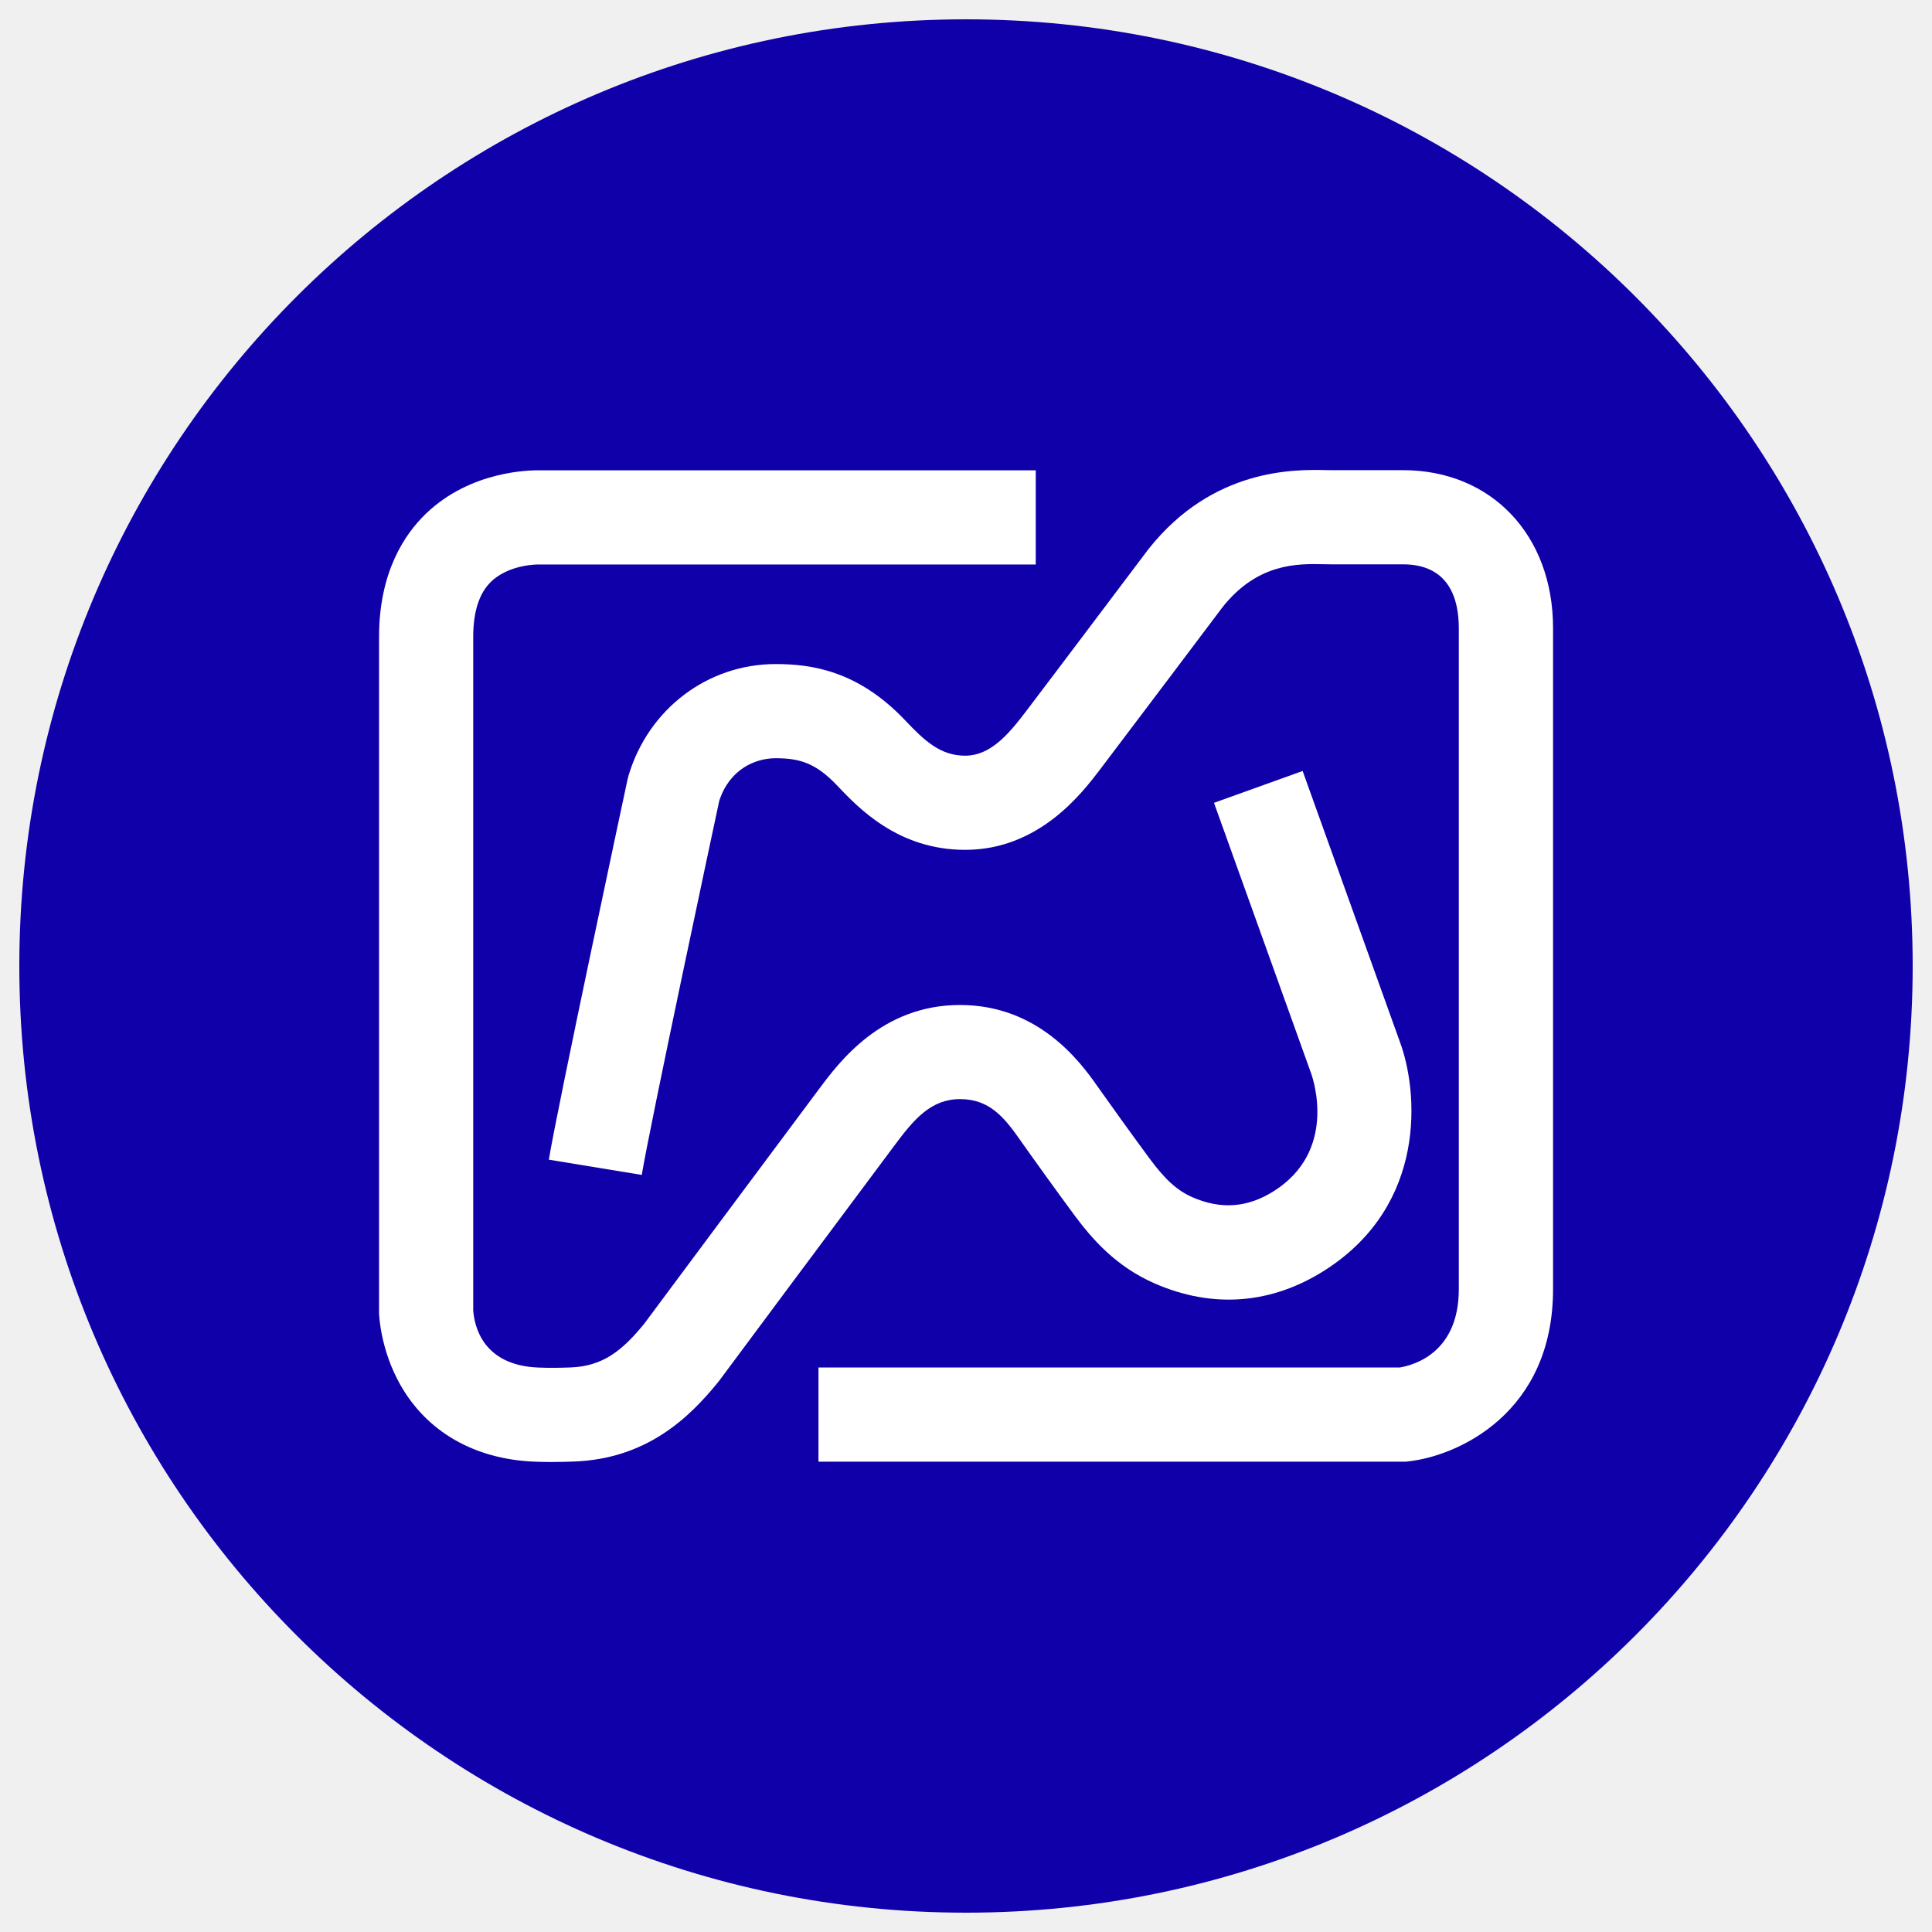
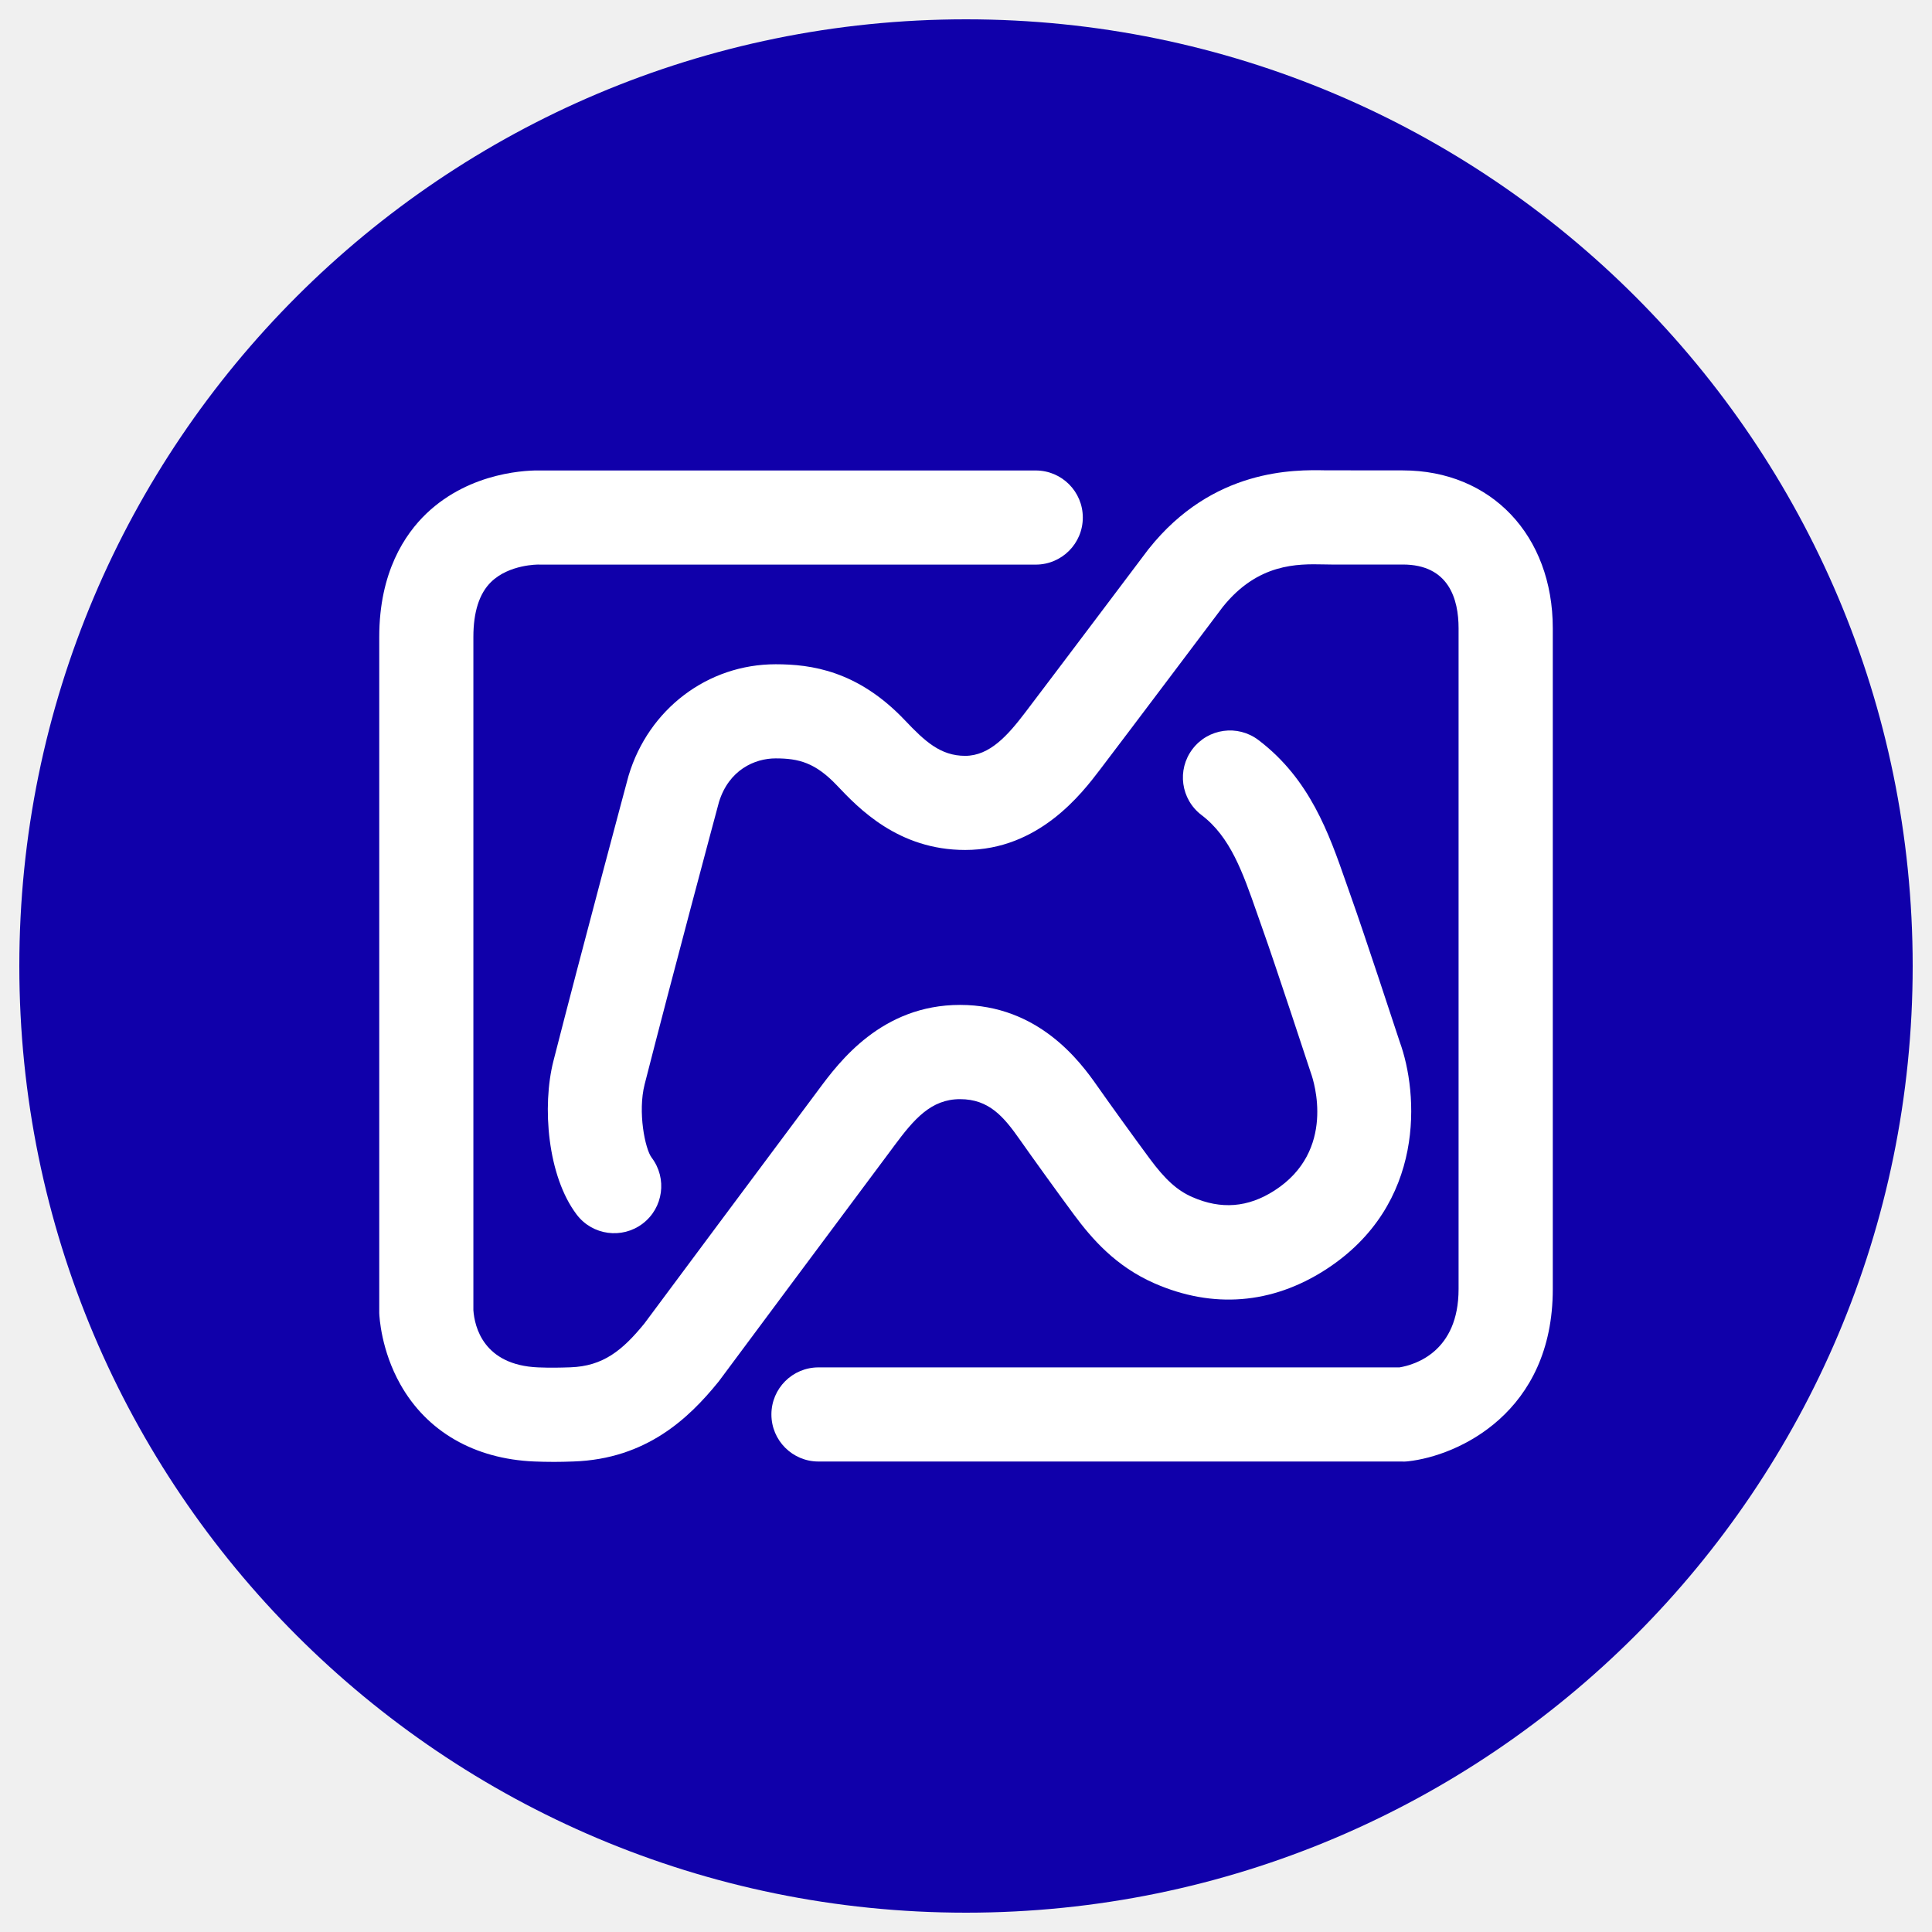
<svg xmlns="http://www.w3.org/2000/svg" id="_레이어_1" data-name="레이어 1" viewBox="0 0 500 500">
  <defs>
    <style>
      .cls-1 {
        fill: #1000aa;
      }

      .cls-2 {
        fill: #fff;
      }
    </style>
  </defs>
  <circle class="cls-1" cx="250" cy="250" r="245" />
  <g>
-     <path class="cls-2" d="M142.9,378.37c-1.44,0-2.99-.03-4.69-.1-15.46-.65-27.77-7.74-34.65-19.96-4.98-8.85-5.42-17.48-5.46-18.44v-.44s0-174.64,0-174.64c0-16.75,6.64-26.6,12.2-31.92,11.57-11.05,26.75-11.22,29.74-11.15h128.01v24.37h-128.76c.06,0-7.53-.12-12.26,4.51-3.03,2.96-4.56,7.74-4.56,14.19v174.32c.3,4.24,2.58,14.21,16.76,14.81,3.21.13,5.66.07,8.32-.02,8.5-.29,13.49-4.37,19.18-11.33,2.5-3.36,33.51-45.05,44.55-59.81l.6-.8c5.28-7.1,16.26-21.87,36.57-21.87s31.12,14.7,35.52,20.98c2.8,3.99,9.46,13.25,13.54,18.76,4.06,5.49,7.17,8.29,11.06,10,7.46,3.27,14.42,2.72,21.27-1.68,16.03-10.31,10.19-28.33,9.48-30.35l-25.14-70.03,22.94-8.24,25.12,69.96c4.85,12.94,7.17,42.19-19.21,59.15-13.85,8.9-29.15,10.11-44.23,3.5-10.01-4.38-16.16-11.47-20.87-17.82-4.19-5.66-11.04-15.17-13.91-19.28-4.21-6.01-8.02-10.59-15.56-10.59s-11.94,5.22-17.01,12.04l-.64.86c-11.5,15.36-44.67,59.96-44.67,59.97l-.32.41c-7.49,9.22-18.51,19.87-37.43,20.52-1.7.06-3.48.11-5.48.11Z" />
-     <path class="cls-2" d="M363.75,378.28h-151.93v-24.37h150.42c4.07-.68,15.3-4.08,15.3-20.28v-171.07c0-7.53-2.51-16.51-14.45-16.51h-18.51c-.59,0-1.25-.01-1.98-.03-6.79-.14-17.04-.34-26.13,11.01-1.71,2.27-24.04,31.93-31.73,42.05-4.75,6.24-15.87,20.86-34.96,20.86-17.37,0-27.64-10.85-33.16-16.68-5.61-5.93-9.91-7.03-15.89-7.03-5.36,0-11.96,2.91-14.59,11.03-1.55,7.24-17.97,84.15-20.05,96.81l-24.05-3.95c2.27-13.8,19.65-95.05,20.39-98.5l.25-.96c5.18-17.23,20.48-28.8,38.06-28.8,9.18,0,21.28,1.65,33.5,14.55,5.12,5.4,9.17,9.16,15.56,9.16s11.05-5.32,15.56-11.25c7.98-10.49,31.75-42.08,31.76-42.08l.2-.25c16.61-20.9,37.81-20.49,45.78-20.33.55.01,1.05.02,1.5.02h18.51c22.86,0,38.82,16.81,38.82,40.88v171.07c0,32.02-24.53,43.16-37.49,44.58l-.66.07Z" />
+     <path class="cls-2" d="M142.94,378.33c-1.44,0-2.99-.03-4.7-.1-15.46-.65-27.76-7.74-34.63-19.96-4.98-8.84-5.42-17.47-5.46-18.43,0-.15,0-.29,0-.44v-174.58c0-16.74,6.64-26.59,12.2-31.91,11.57-11.05,26.76-11.24,29.73-11.15h127.97c6.73,0,12.18,5.45,12.18,12.18s-5.45,12.18-12.18,12.18h-128.17c-.19,0-.37,0-.56-.01.06,0-7.53-.1-12.25,4.52-3.02,2.96-4.56,7.74-4.56,14.19v174.26c.3,4.24,2.58,14.21,16.76,14.8,3.21.13,5.67.07,8.32-.02,8.5-.29,13.49-4.37,19.17-11.33,2.5-3.36,33.5-45.04,44.54-59.79l.6-.81c5.28-7.1,16.26-21.86,36.56-21.86s31.11,14.69,35.5,20.97c2.82,4.03,9.49,13.29,13.54,18.76,4.06,5.49,7.16,8.29,11.06,10,7.46,3.27,14.41,2.72,21.26-1.68,16.03-10.3,10.19-28.32,9.47-30.34-.03-.09-.1-.29-.13-.38-.09-.28-9.32-28.37-12.34-36.78-.51-1.43-1.01-2.86-1.51-4.3-3.7-10.59-6.89-19.73-14.35-25.38-5.36-4.06-6.42-11.7-2.35-17.07,4.06-5.36,11.7-6.42,17.07-2.35,13.33,10.1,18.28,24.27,22.64,36.78.48,1.37.96,2.74,1.44,4.1,3.02,8.42,11.55,34.35,12.48,37.2,4.84,13.22,6.95,42.19-19.24,59.03-13.85,8.9-29.13,10.11-44.22,3.5-10.01-4.39-16.16-11.47-20.86-17.81-4.23-5.71-10.95-15.05-13.91-19.27-4.21-6.01-8.02-10.59-15.55-10.59s-11.94,5.22-17.01,12.03l-.64.87c-11.49,15.36-44.65,59.94-44.65,59.95-.1.14-.21.28-.32.41-7.49,9.21-18.5,19.87-37.42,20.51-1.69.06-3.47.11-5.46.11Z" />
+     <path class="cls-2" d="M363.04,378.24h-151.22c-6.73,0-12.18-5.45-12.18-12.18s5.45-12.18,12.18-12.18h150.37c4.07-.68,15.29-4.08,15.29-20.27v-171.01c0-7.53-2.51-16.5-14.44-16.5h-18.5c-.59,0-1.25-.01-1.97-.03-6.76-.14-17.03-.33-26.12,11.01-1.71,2.27-24.03,31.93-31.72,42.03-4.75,6.24-15.86,20.86-34.95,20.86-17.36,0-27.63-10.85-33.15-16.67-5.61-5.92-9.9-7.03-15.89-7.03-5.42,0-12.1,2.97-14.67,11.29-.87,3.23-12.18,45.4-19.23,73.03-1.84,7.19.1,16.76,1.81,19.01,4.07,5.36,3.03,13-2.32,17.07-5.36,4.07-13,3.03-17.07-2.32-7.58-9.97-9.02-28.06-6.03-39.78,7.34-28.75,19.24-73.08,19.36-73.52.03-.12.06-.23.1-.35,5.18-17.22,20.47-28.79,38.05-28.79,9.18,0,21.28,1.65,33.49,14.54,5.12,5.4,9.17,9.16,15.55,9.16s11.05-5.32,15.56-11.24c7.98-10.49,31.75-42.07,31.75-42.07.06-.09.13-.17.2-.25,16.61-20.9,37.81-20.48,45.76-20.33.55.01,20,.02,20,.02,22.85,0,38.81,16.81,38.81,40.87v171.01c0,32.01-24.52,43.15-37.48,44.57-.44.05-.88.07-1.32.07Z" />
  </g>
</svg>
